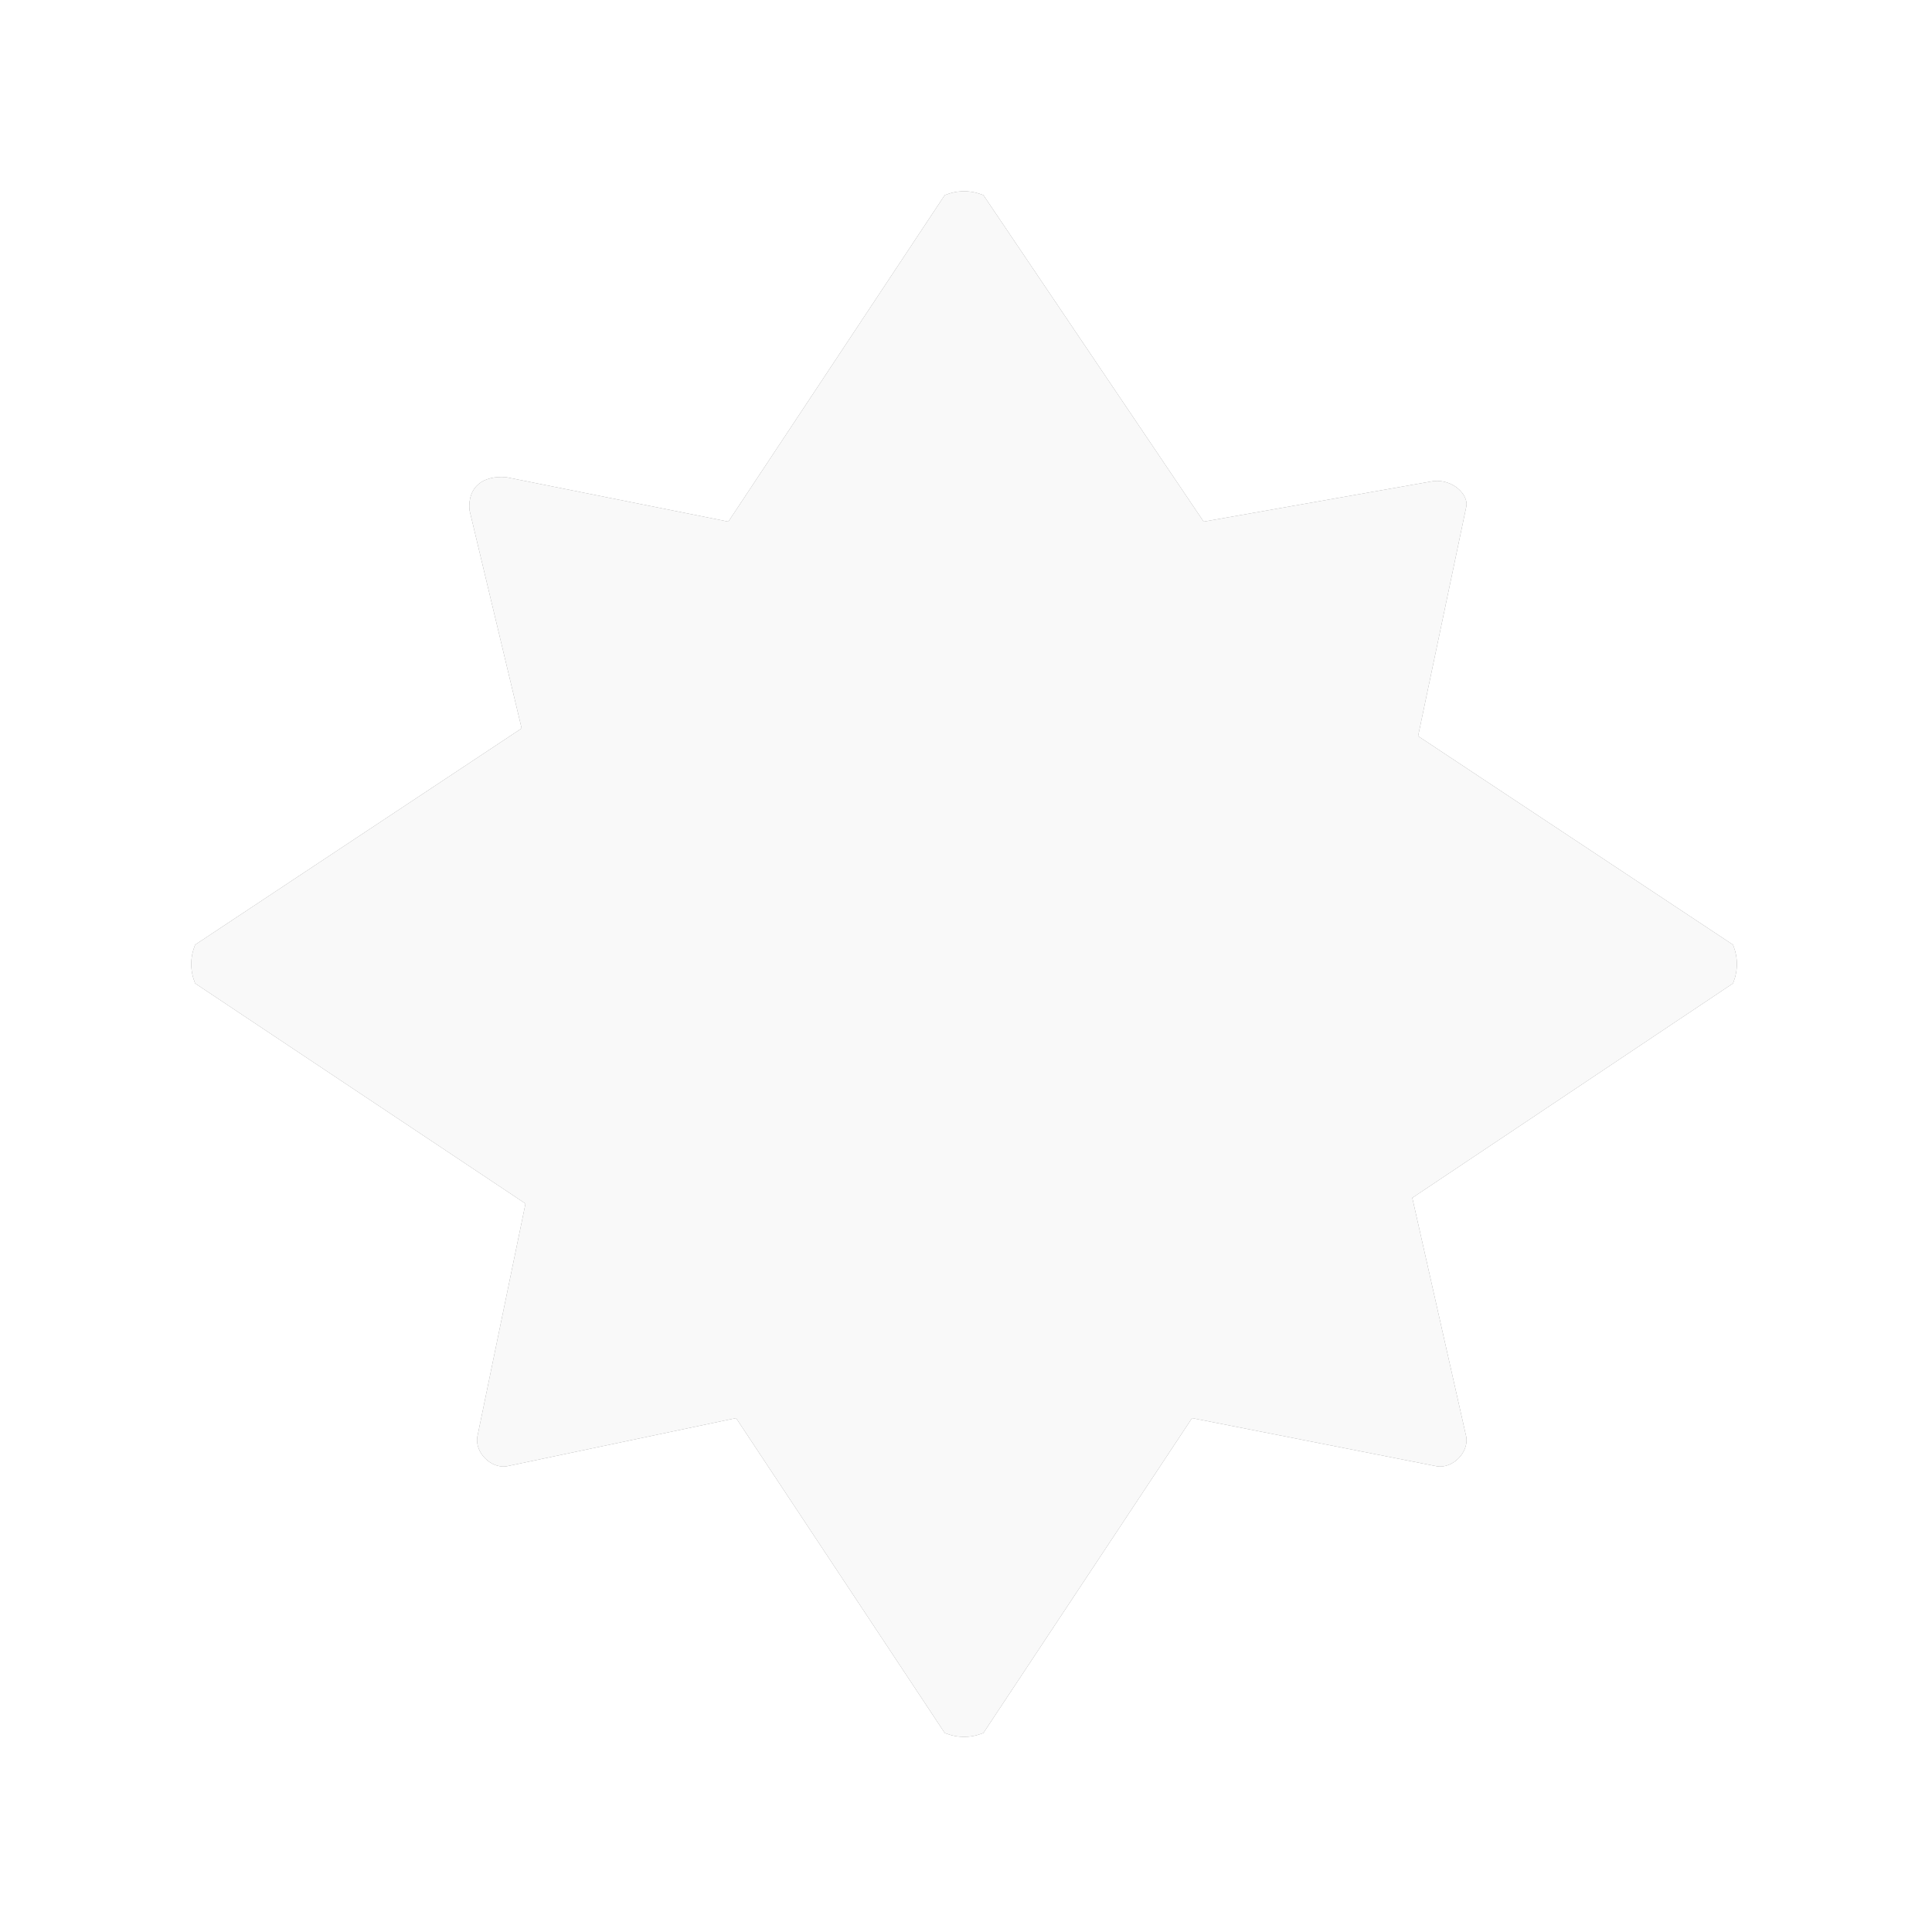
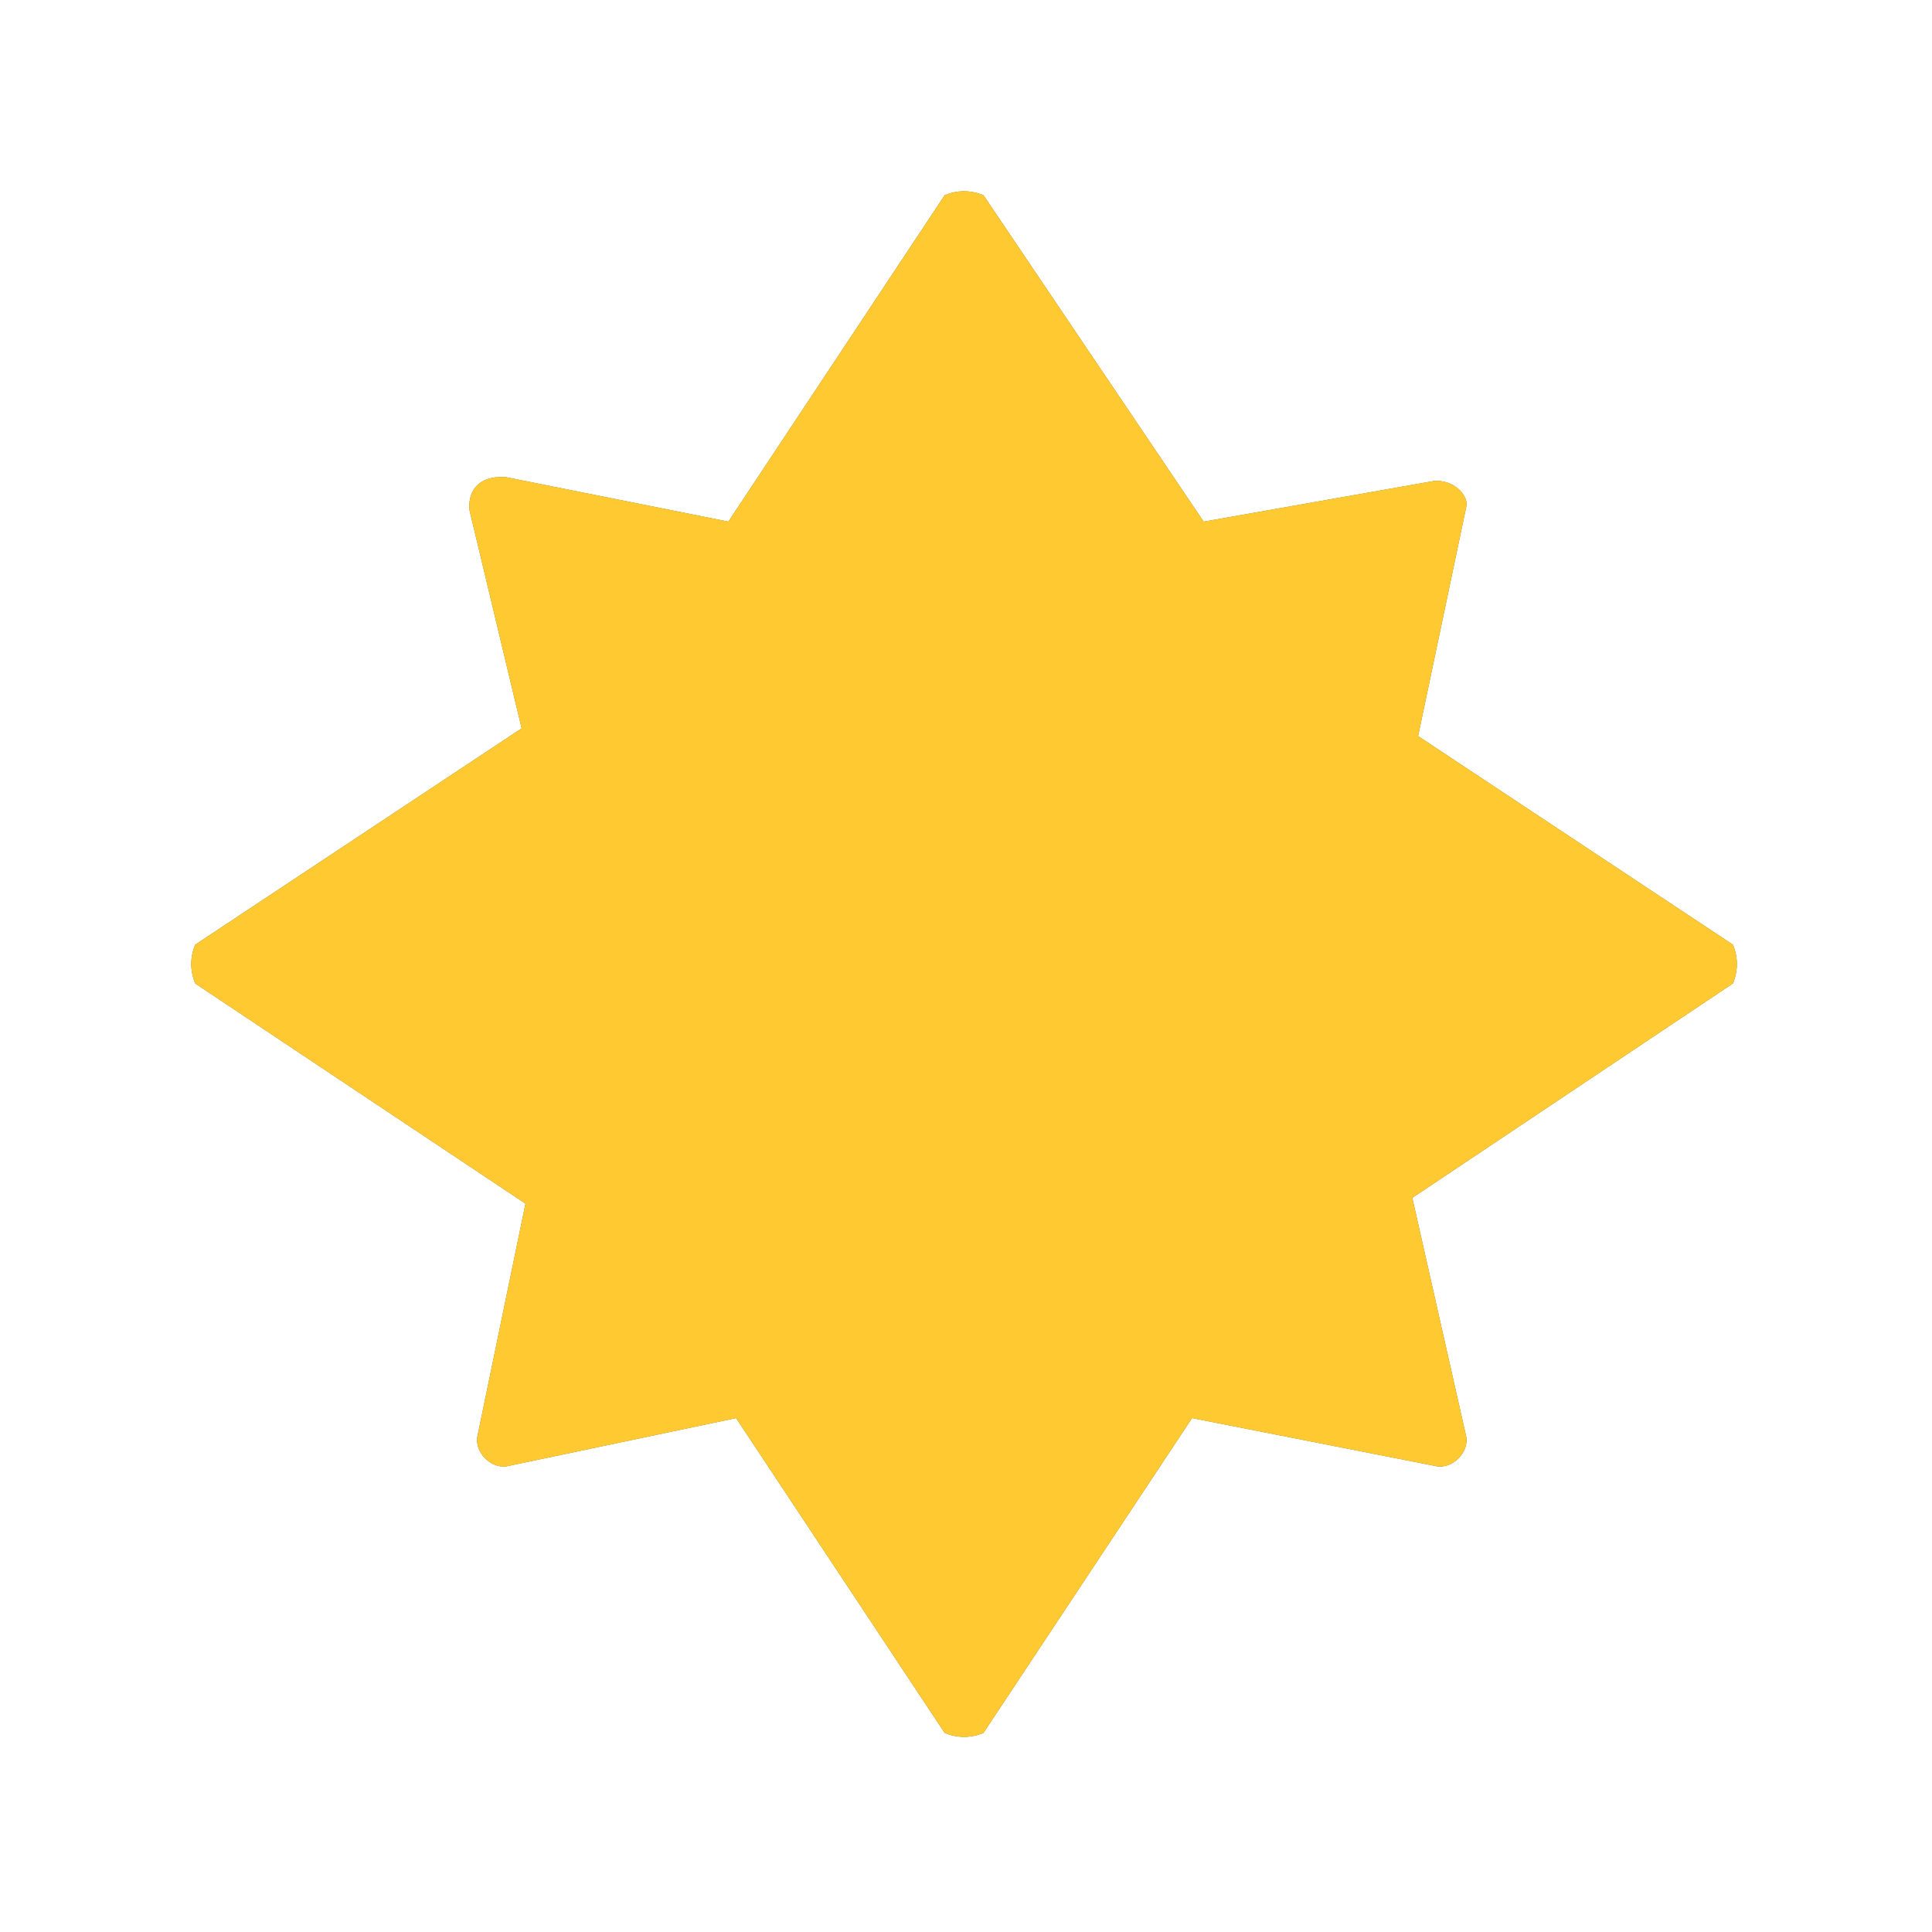
<svg xmlns="http://www.w3.org/2000/svg" id="eL7c30br8oY1" viewBox="0 0 500 500" shape-rendering="geometricPrecision" text-rendering="geometricPrecision">
  <defs>
    <filter id="eL7c30br8oY3-filter" x="-150%" width="400%" y="-150%" height="400%">
      <feGaussianBlur id="eL7c30br8oY3-filter-blur-0" stdDeviation="0,0" result="result" />
      <feGaussianBlur id="eL7c30br8oY3-filter-drop-shadow-0-blur" in="result" stdDeviation="0,0" />
      <feOffset id="eL7c30br8oY3-filter-drop-shadow-0-offset" dx="0" dy="0" result="tmp" />
      <feFlood id="eL7c30br8oY3-filter-drop-shadow-0-flood" flood-color="#000" />
      <feComposite id="eL7c30br8oY3-filter-drop-shadow-0-composite" operator="in" in2="tmp" />
      <feMerge id="eL7c30br8oY3-filter-drop-shadow-0-merge" result="result">
        <feMergeNode id="eL7c30br8oY3-filter-drop-shadow-0-merge-node-1" />
        <feMergeNode id="eL7c30br8oY3-filter-drop-shadow-0-merge-node-2" in="result" />
      </feMerge>
      <feComponentTransfer id="eL7c30br8oY3-filter-contrast-0" result="result">
        <feFuncR id="eL7c30br8oY3-filter-contrast-0-R" type="linear" slope="1" intercept="0" />
        <feFuncG id="eL7c30br8oY3-filter-contrast-0-G" type="linear" slope="1" intercept="0" />
        <feFuncB id="eL7c30br8oY3-filter-contrast-0-B" type="linear" slope="1" intercept="0" />
      </feComponentTransfer>
      <feColorMatrix id="eL7c30br8oY3-filter-hue-rotate-0" type="hueRotate" values="0" result="result" />
    </filter>
    <radialGradient id="eL7c30br8oY3-fill" cx="0" cy="0" r="1.158" spreadMethod="pad" gradientUnits="objectBoundingBox" gradientTransform="translate(0.017606 0.059709)">
-       <stop id="eL7c30br8oY3-fill-0" offset="0%" stop-color="#f9f9f9" />
-       <stop id="eL7c30br8oY3-fill-1" offset="34%" stop-color="#f9f9f9" />
-       <stop id="eL7c30br8oY3-fill-2" offset="56%" stop-color="#f9f9f9" />
-       <stop id="eL7c30br8oY3-fill-3" offset="100%" stop-color="#f9f9f9" />
+       <stop id="eL7c30br8oY3-fill-0" offset="0%" stop-color="#FFC933" />
+       <stop id="eL7c30br8oY3-fill-1" offset="34%" stop-color="#FFC933" />
+       <stop id="eL7c30br8oY3-fill-2" offset="56%" stop-color="#FFC933" />
+       <stop id="eL7c30br8oY3-fill-3" offset="100%" stop-color="#FFC933" />
    </radialGradient>
  </defs>
  <g clip-rule="evenodd">
    <path d="m 371 124.5 l 0 0 c 5 -0.5 9 3.474 8.5 6.5 l -12.5 59.5 l 81.5 54 c 1.333 3.333 1.333 6.667 0 10 L 365.5 310 l 14 62 C 380 376 376 380 372 379.5 L 308.5 367 l -54 81.5 c -3.333 1.333 -6.667 1.333 -10 0 l -54 -81.5 l -59.5 12.5 C 127 380 123 376 123.5 372 L 136 311.5 l -85.5 -57 c -1.333 -3.333 -1.333 -6.667 0 -10 L 135 188.5 L 121.5 132 c -0.5 -6 3.5 -9 9.5 -8.5 L 188.5 135 l 56 -84.5 c 3.333 -1.333 6.667 -1.333 10 0 L 311.5 135 Z" opacity="0.999" clip-rule="evenodd" filter="url(#eL7c30br8oY3-filter)" fill="url(#eL7c30br8oY3-fill)" fill-rule="evenodd" />
  </g>
</svg>
